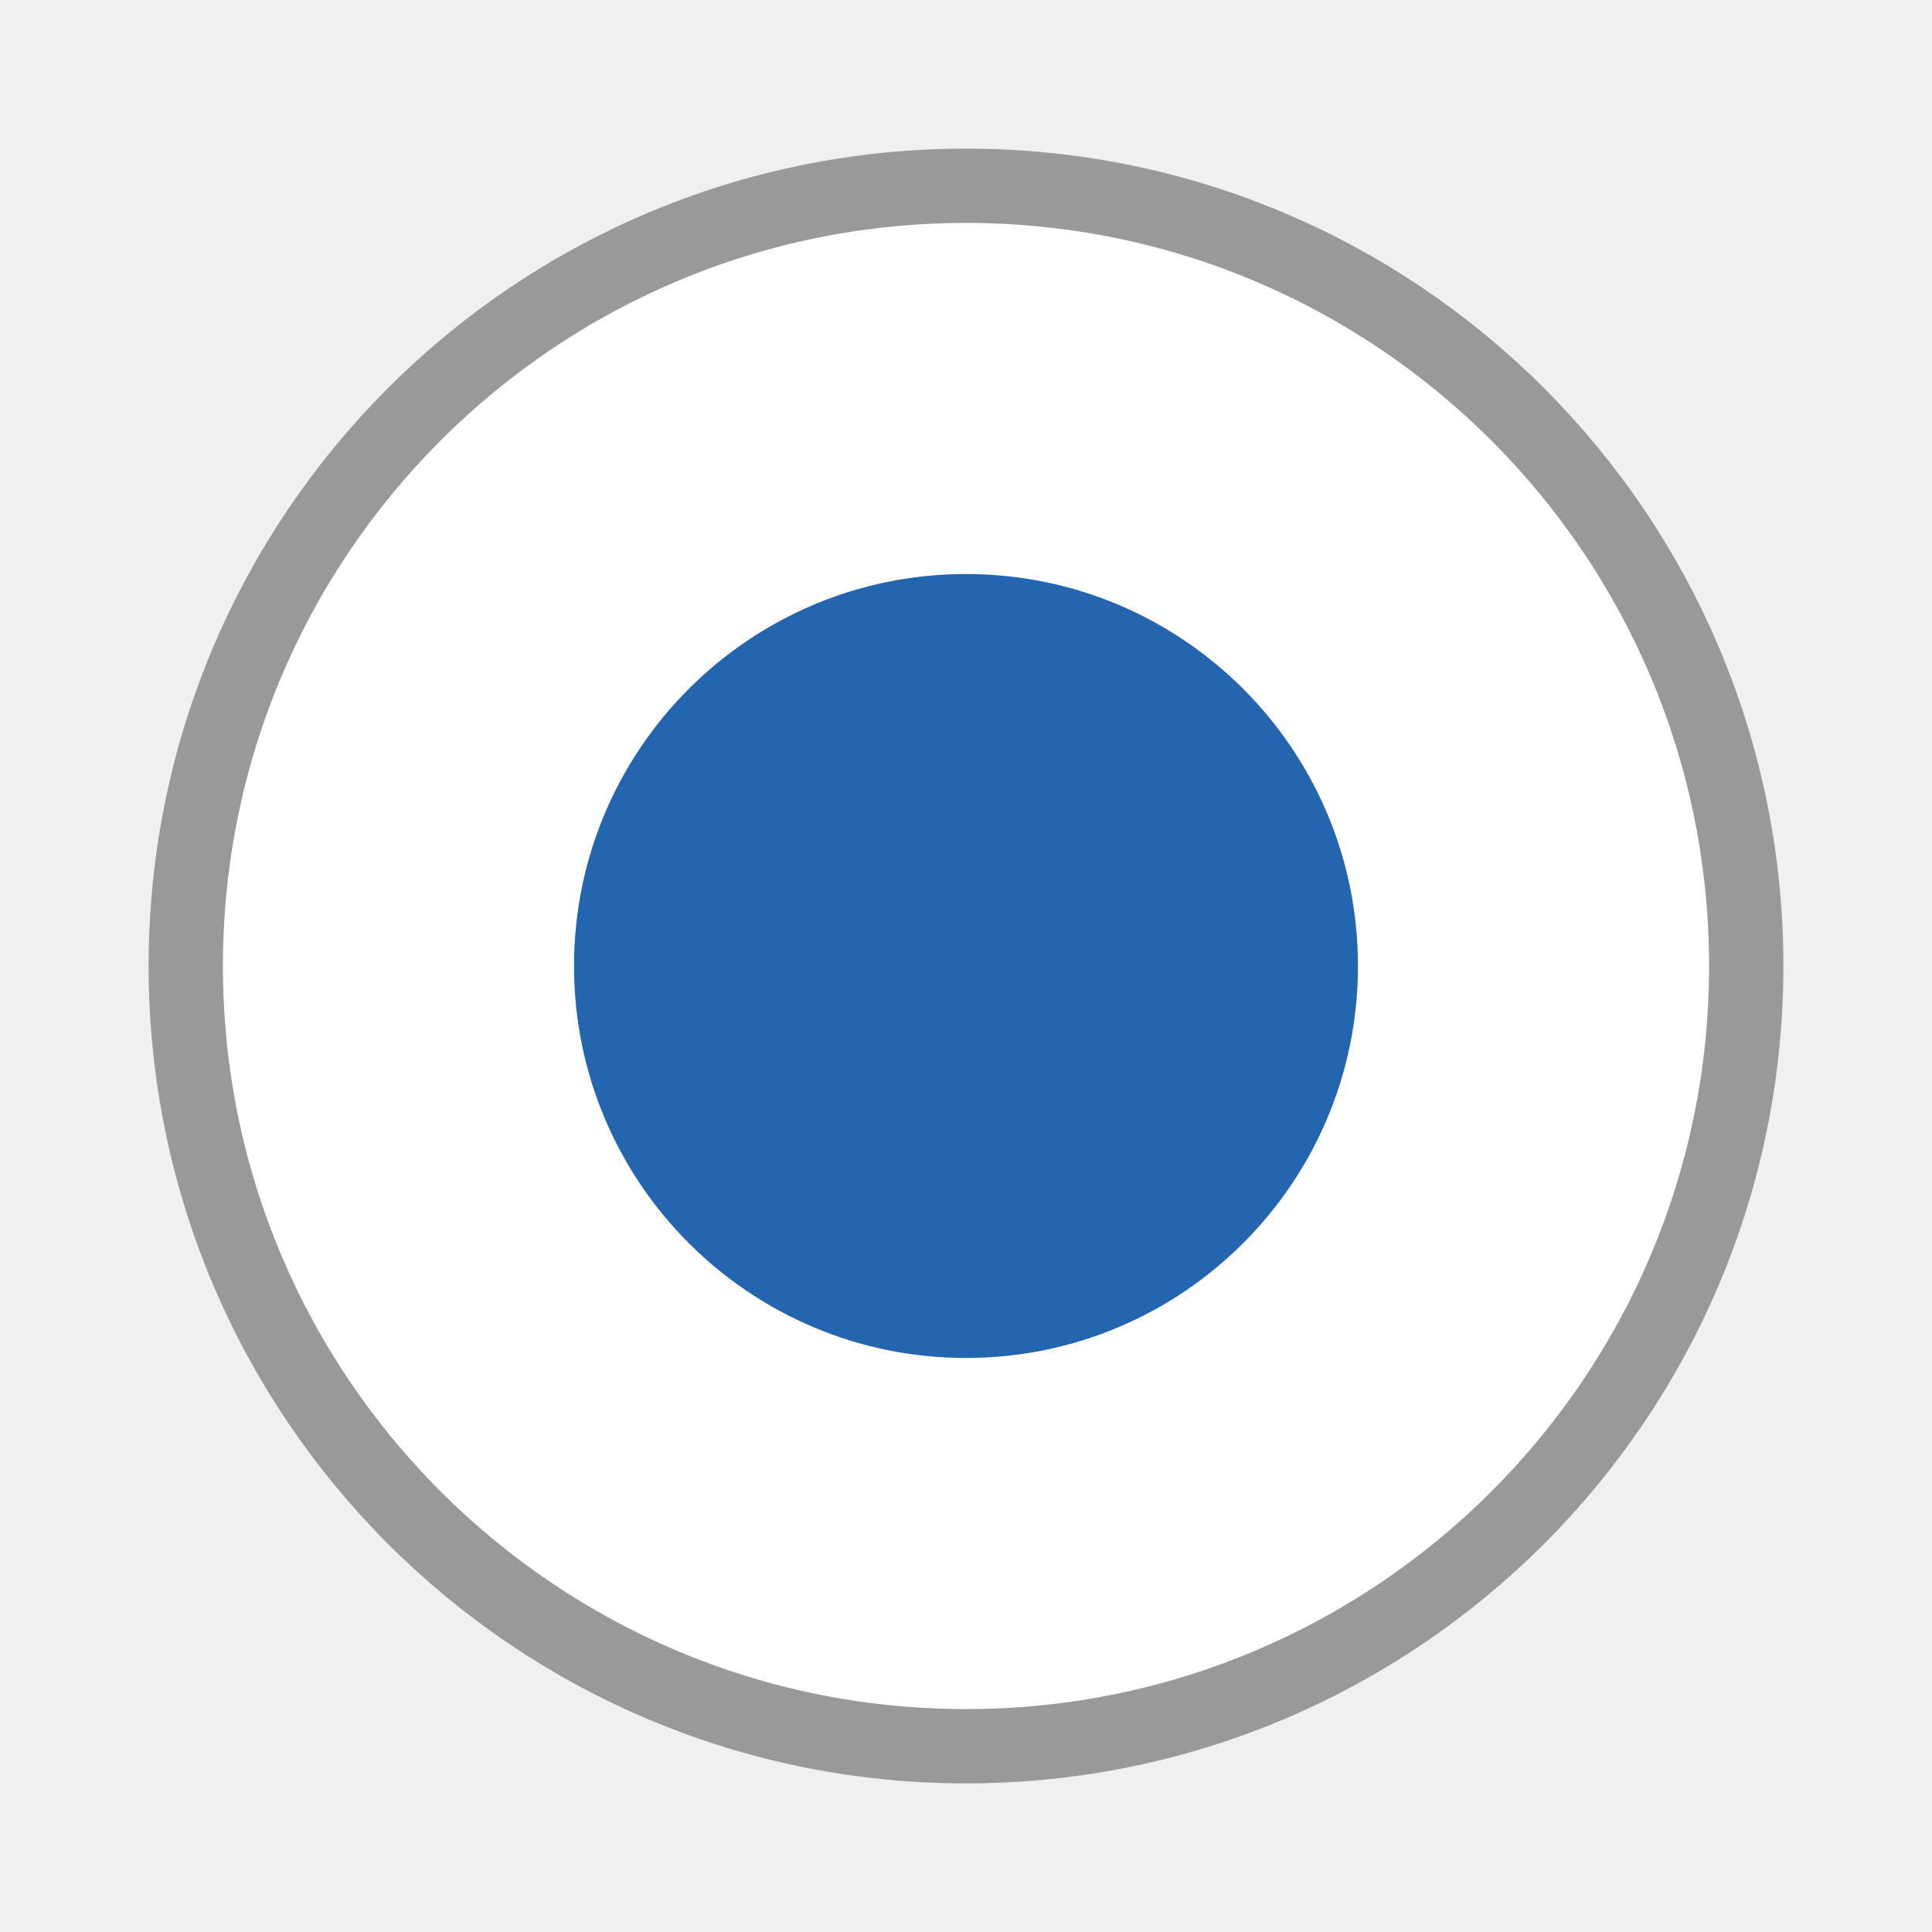
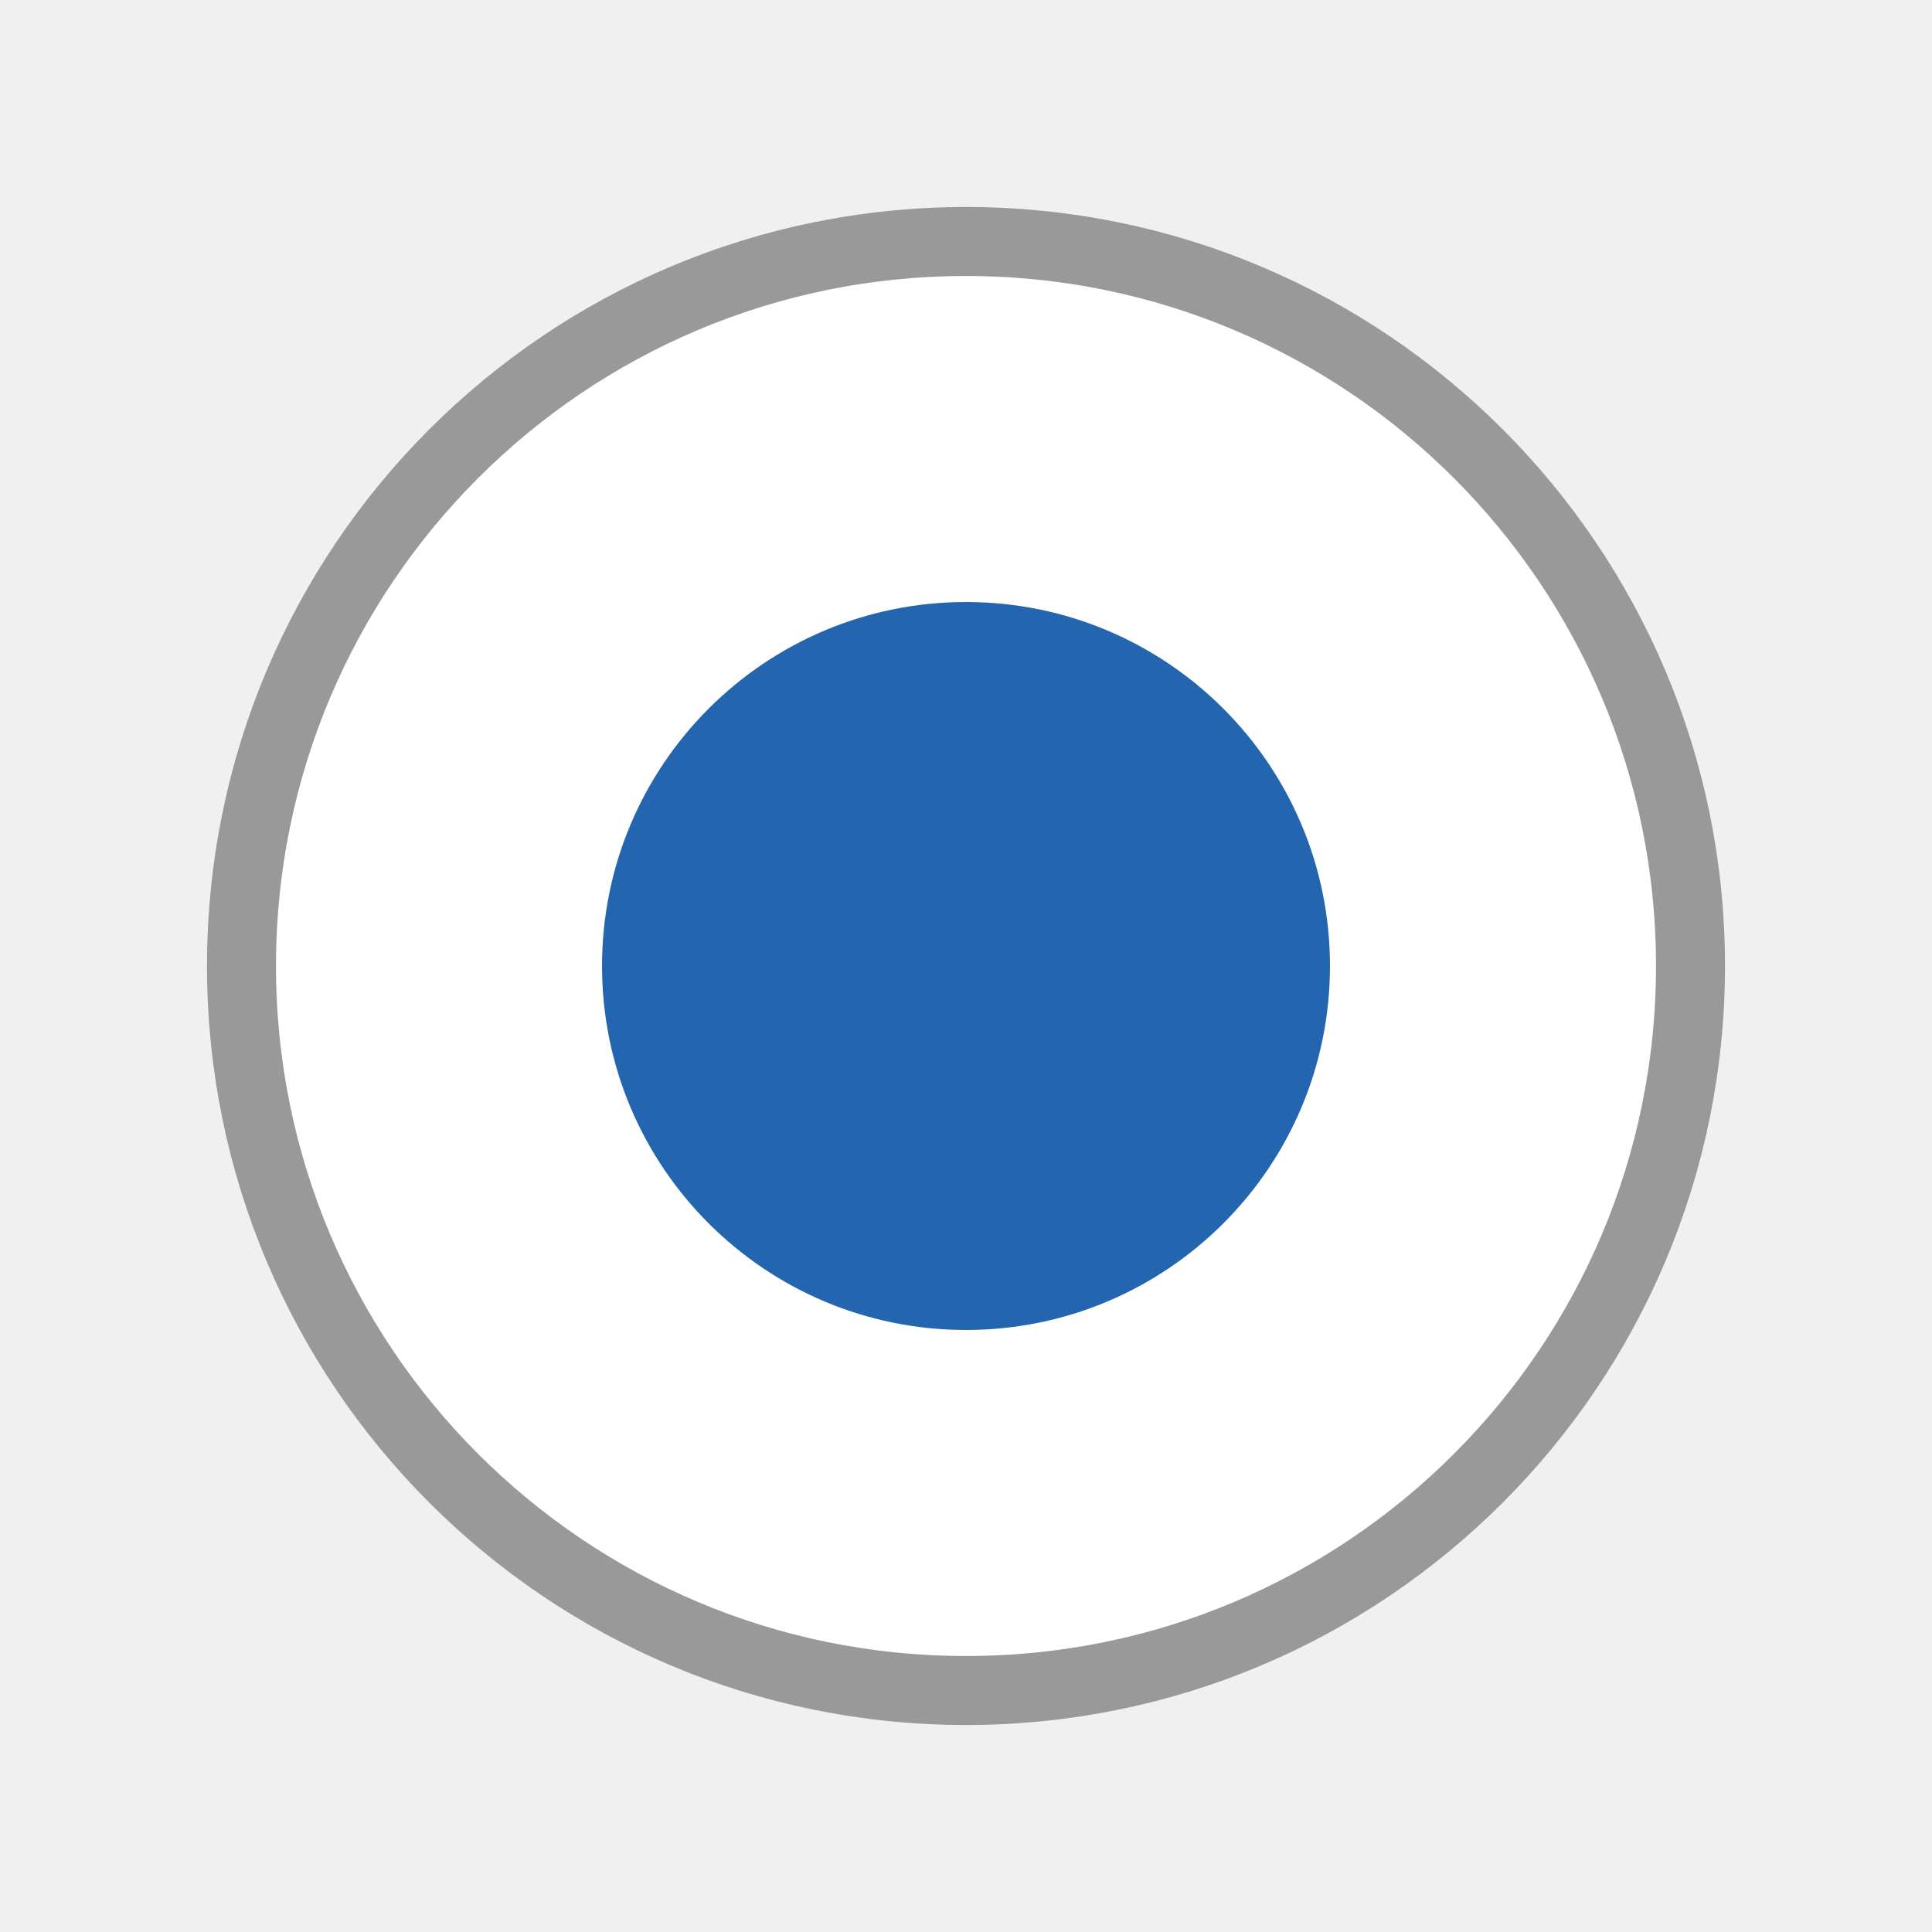
- <svg xmlns="http://www.w3.org/2000/svg" version="1.1" id="Layer_1" x="0px" y="0px" width="26px" height="26px" viewBox="0 0 26 26" enable-background="new 0 0 26 26" xml:space="preserve">
+ <svg xmlns="http://www.w3.org/2000/svg" version="1.1" id="Layer_1" x="0px" y="0px" width="28px" height="28px" viewBox="0 0 28 28" enable-background="new 0 0 28 28" xml:space="preserve">
  <g>
-     <circle fill="#FFFFFF" cx="13" cy="13" r="10.5" stroke="#999999" />
-     <circle fill="#2365AF" cx="13" cy="13" r="5.275" />
+     <circle fill="#FFFFFF" cx="14" cy="14" r="10.5" stroke="#999999" />
+     <circle fill="#2365AF" cx="14" cy="14" r="5.275" />
  </g>
</svg>
